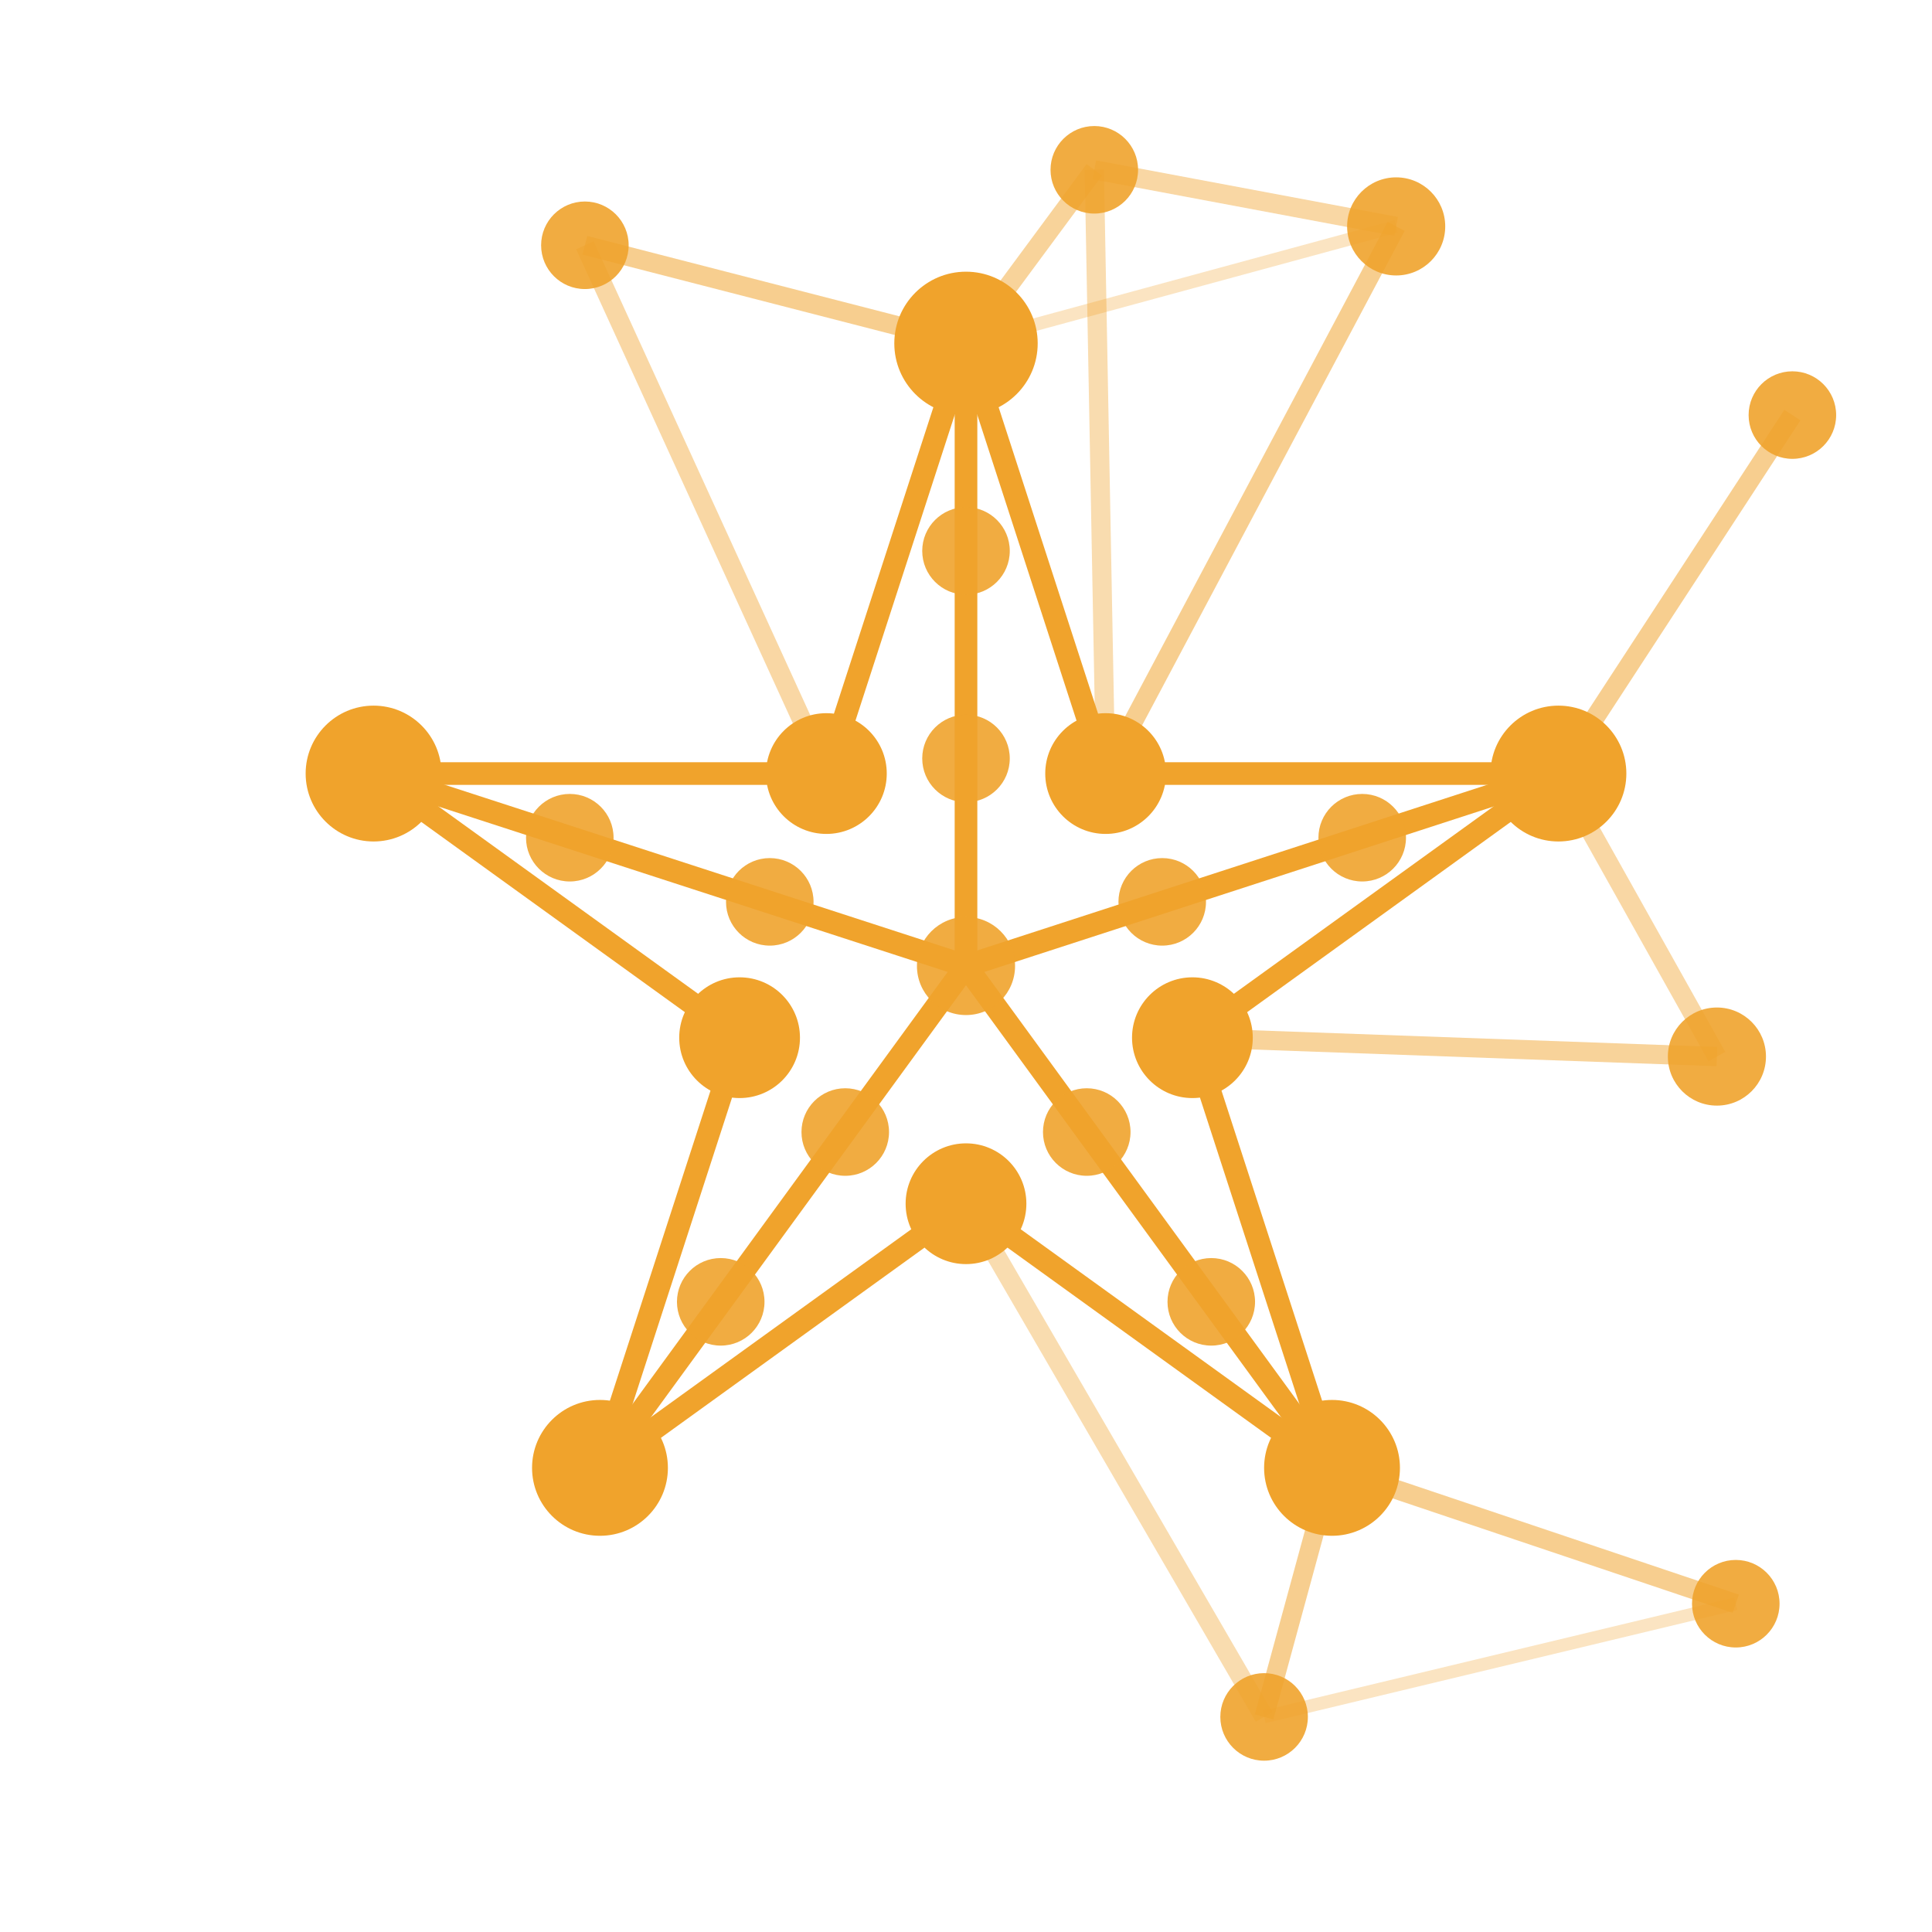
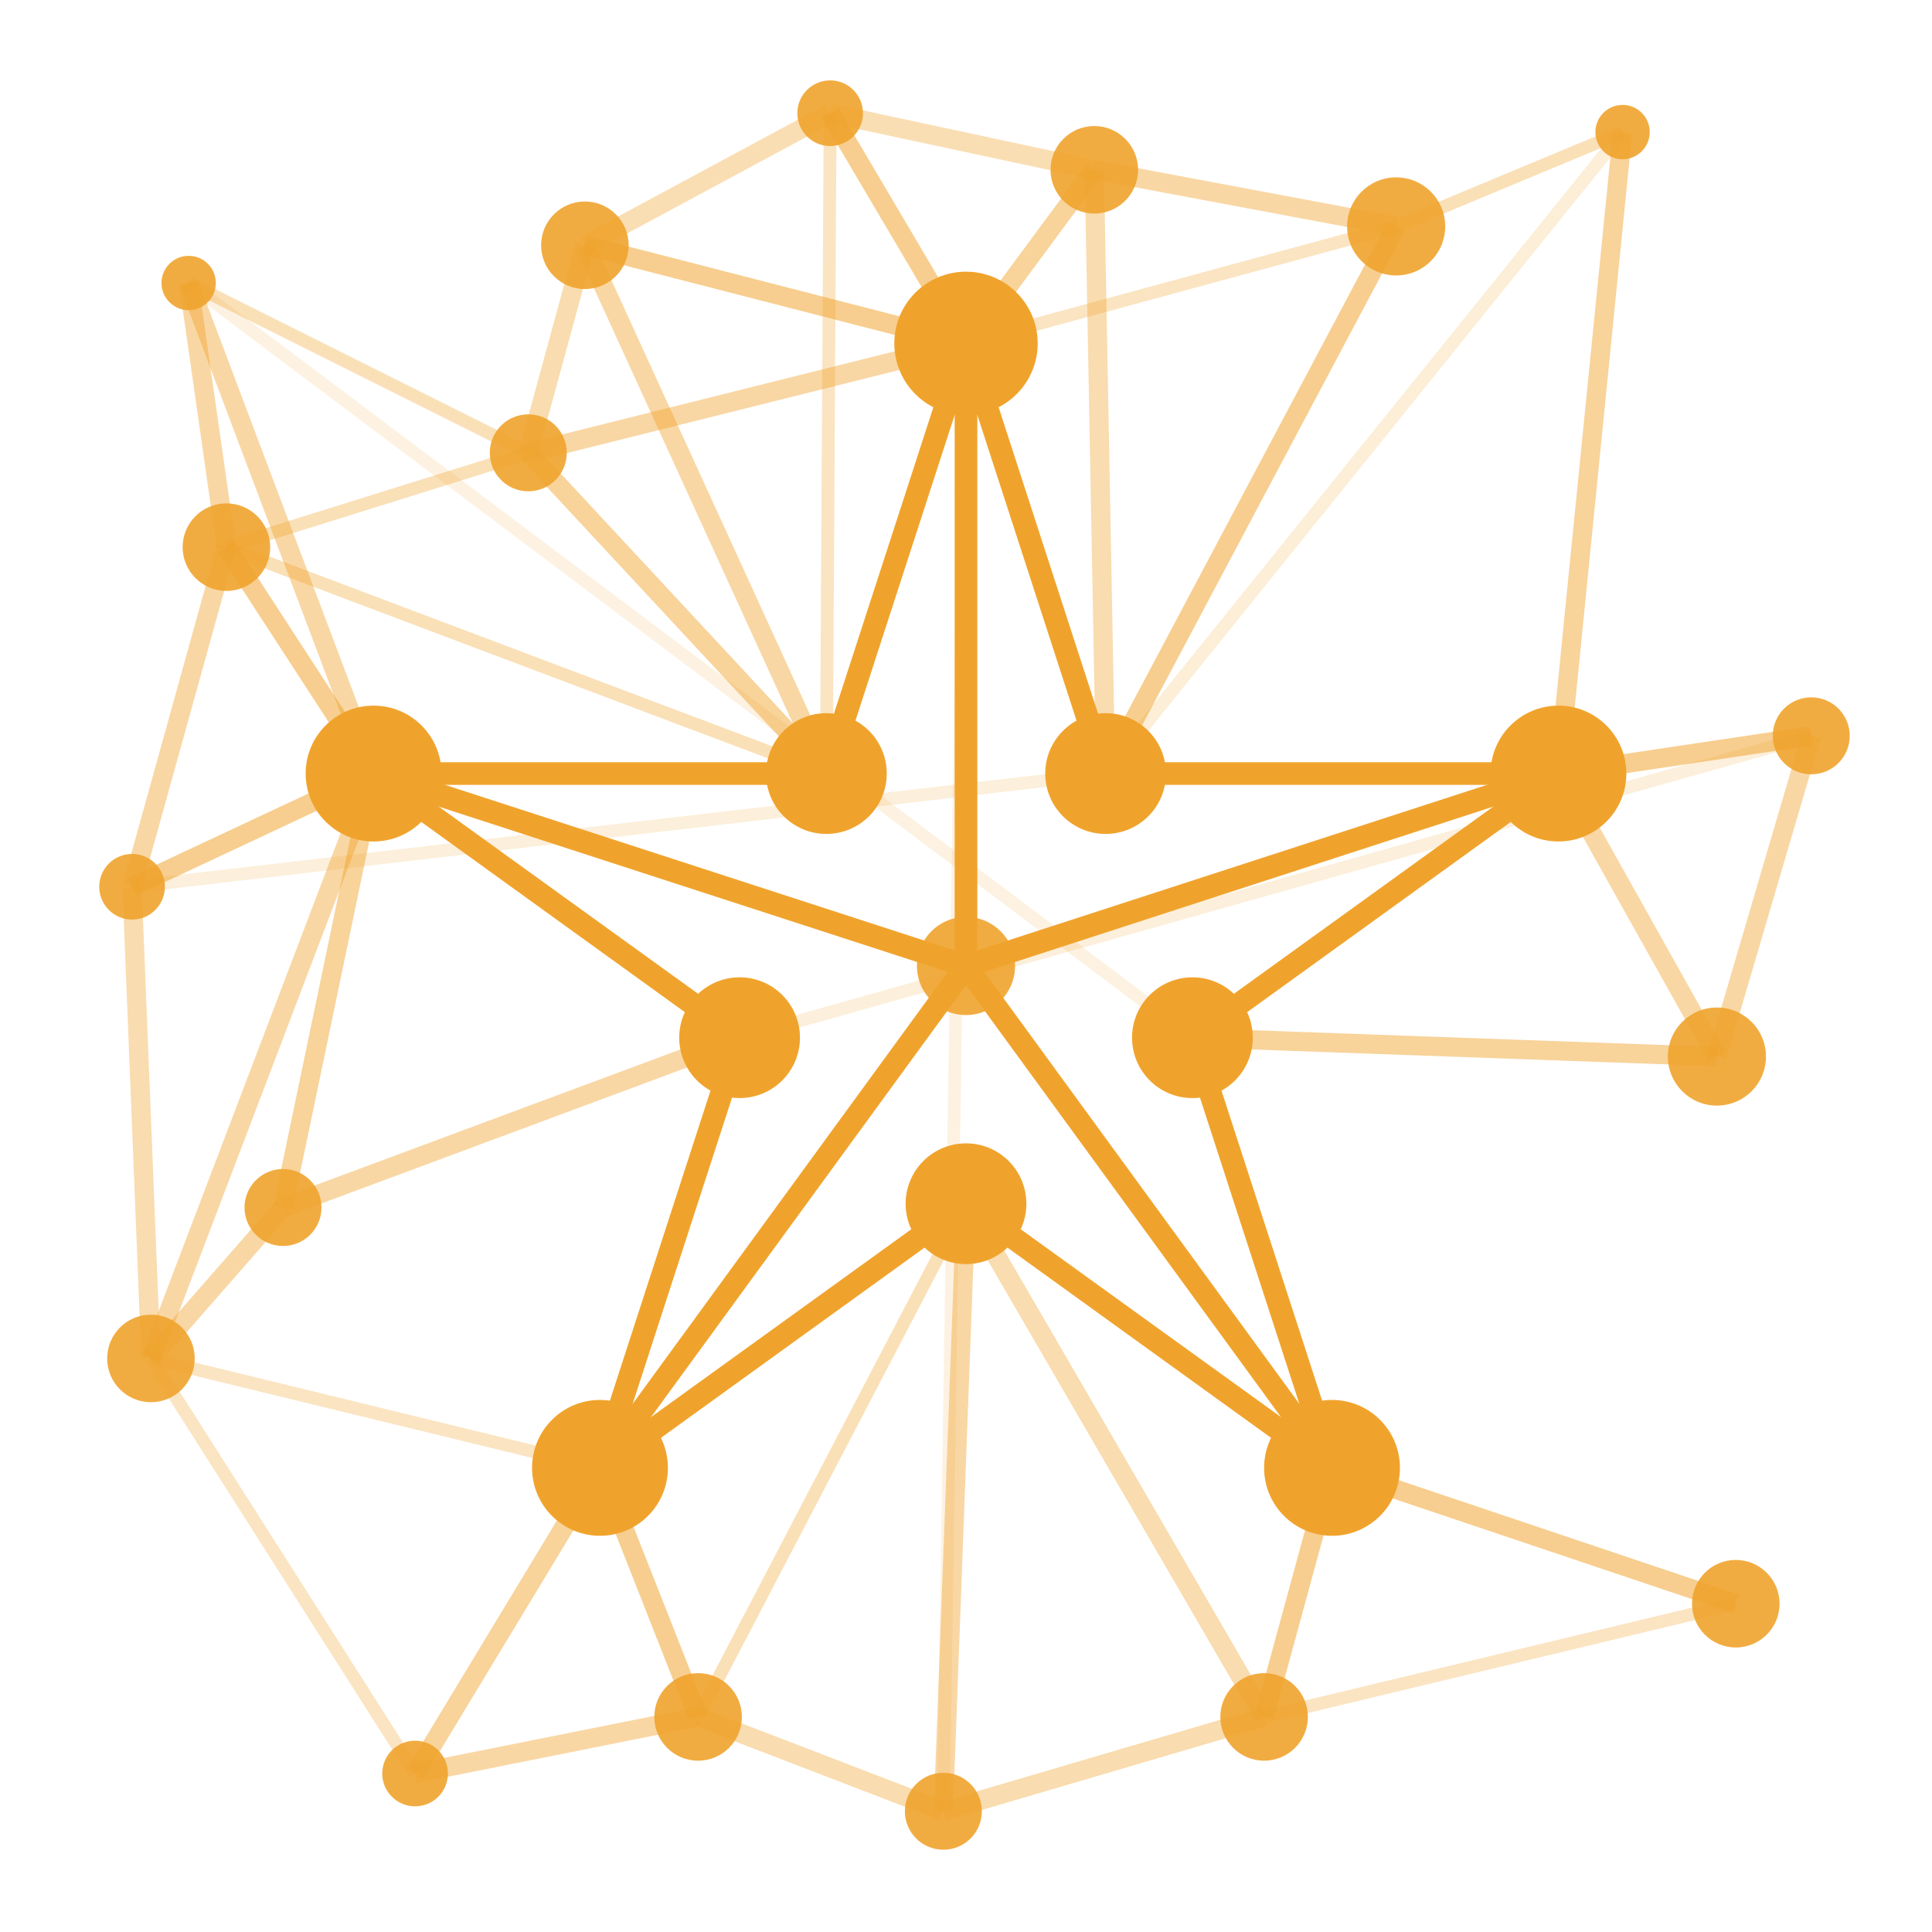
<svg xmlns="http://www.w3.org/2000/svg" width="250" height="250" viewBox="0 0 512 512" role="img" aria-label="Chucodata">
  <line x1="256" y1="91" x2="293" y2="205" stroke="#F0A32C" stroke-width="6" opacity="1" />
  <line x1="293" y1="205" x2="413" y2="205" stroke="#F0A32C" stroke-width="6" opacity="1" />
  <line x1="413" y1="205" x2="316" y2="275" stroke="#F0A32C" stroke-width="6" opacity="1" />
  <line x1="316" y1="275" x2="353" y2="389" stroke="#F0A32C" stroke-width="6" opacity="1" />
  <line x1="353" y1="389" x2="256" y2="319" stroke="#F0A32C" stroke-width="6" opacity="1" />
  <line x1="256" y1="319" x2="159" y2="389" stroke="#F0A32C" stroke-width="6" opacity="1" />
  <line x1="159" y1="389" x2="196" y2="275" stroke="#F0A32C" stroke-width="6" opacity="1" />
  <line x1="196" y1="275" x2="99" y2="205" stroke="#F0A32C" stroke-width="6" opacity="1" />
  <line x1="99" y1="205" x2="219" y2="205" stroke="#F0A32C" stroke-width="6" opacity="1" />
  <line x1="219" y1="205" x2="256" y2="91" stroke="#F0A32C" stroke-width="6" opacity="1" />
  <line x1="256" y1="91" x2="256" y2="256" stroke="#F0A32C" stroke-width="6" opacity="1" />
  <line x1="413" y1="205" x2="256" y2="256" stroke="#F0A32C" stroke-width="6" opacity="1" />
  <line x1="353" y1="389" x2="256" y2="256" stroke="#F0A32C" stroke-width="6" opacity="1" />
  <line x1="159" y1="389" x2="256" y2="256" stroke="#F0A32C" stroke-width="6" opacity="1" />
  <line x1="99" y1="205" x2="256" y2="256" stroke="#F0A32C" stroke-width="6" opacity="1" />
  <line x1="155" y1="65" x2="256" y2="91" stroke="#F0A32C" stroke-width="5.1" opacity="0.53" />
  <line x1="155" y1="65" x2="219" y2="205" stroke="#F0A32C" stroke-width="5.1" opacity="0.43" />
+   <line x1="220" y1="30" x2="256" y2="91" stroke="#F0A32C" stroke-width="5.1" opacity="0.53" />
+   <line x1="220" y1="30" x2="219" y2="205" stroke="#F0A32C" stroke-width="3.4" opacity="0.29" />
  <line x1="290" y1="45" x2="256" y2="91" stroke="#F0A32C" stroke-width="5.1" opacity="0.48" />
  <line x1="290" y1="45" x2="293" y2="205" stroke="#F0A32C" stroke-width="5.1" opacity="0.38" />
  <line x1="370" y1="60" x2="256" y2="91" stroke="#F0A32C" stroke-width="3.4" opacity="0.29" />
  <line x1="370" y1="60" x2="293" y2="205" stroke="#F0A32C" stroke-width="5.1" opacity="0.53" />
-   <line x1="475" y1="110" x2="413" y2="205" stroke="#F0A32C" stroke-width="5.1" opacity="0.53" />
+   <line x1="430" y1="35" x2="413" y2="205" stroke="#F0A32C" stroke-width="5.1" opacity="0.48" />
+   <line x1="480" y1="195" x2="413" y2="205" stroke="#F0A32C" stroke-width="5.1" opacity="0.53" />
  <line x1="455" y1="280" x2="413" y2="205" stroke="#F0A32C" stroke-width="5.1" opacity="0.43" />
  <line x1="455" y1="280" x2="316" y2="275" stroke="#F0A32C" stroke-width="5.1" opacity="0.48" />
  <line x1="460" y1="425" x2="353" y2="389" stroke="#F0A32C" stroke-width="5.1" opacity="0.53" />
  <line x1="335" y1="455" x2="353" y2="389" stroke="#F0A32C" stroke-width="5.1" opacity="0.53" />
  <line x1="335" y1="455" x2="256" y2="319" stroke="#F0A32C" stroke-width="5.1" opacity="0.38" />
+   <line x1="250" y1="480" x2="256" y2="319" stroke="#F0A32C" stroke-width="5.1" opacity="0.43" />
+   <line x1="185" y1="455" x2="159" y2="389" stroke="#F0A32C" stroke-width="5.1" opacity="0.53" />
+   <line x1="185" y1="455" x2="256" y2="319" stroke="#F0A32C" stroke-width="3.4" opacity="0.34" />
+   <line x1="110" y1="470" x2="159" y2="389" stroke="#F0A32C" stroke-width="5.1" opacity="0.48" />
+   <line x1="75" y1="320" x2="196" y2="275" stroke="#F0A32C" stroke-width="5.1" opacity="0.43" />
+   <line x1="75" y1="320" x2="99" y2="205" stroke="#F0A32C" stroke-width="5.1" opacity="0.48" />
+   <line x1="40" y1="360" x2="159" y2="389" stroke="#F0A32C" stroke-width="3.4" opacity="0.29" />
+   <line x1="40" y1="360" x2="99" y2="205" stroke="#F0A32C" stroke-width="5.1" opacity="0.43" />
+   <line x1="35" y1="235" x2="99" y2="205" stroke="#F0A32C" stroke-width="5.1" opacity="0.53" />
+   <line x1="60" y1="145" x2="99" y2="205" stroke="#F0A32C" stroke-width="5.1" opacity="0.53" />
+   <line x1="60" y1="145" x2="219" y2="205" stroke="#F0A32C" stroke-width="3.4" opacity="0.34" />
+   <line x1="50" y1="75" x2="99" y2="205" stroke="#F0A32C" stroke-width="5.1" opacity="0.43" />
+   <line x1="140" y1="120" x2="256" y2="91" stroke="#F0A32C" stroke-width="5.1" opacity="0.43" />
+   <line x1="140" y1="120" x2="219" y2="205" stroke="#F0A32C" stroke-width="5.1" opacity="0.48" />
+   <line x1="155" y1="65" x2="220" y2="30" stroke="#F0A32C" stroke-width="5.1" opacity="0.36" />
+   <line x1="220" y1="30" x2="290" y2="45" stroke="#F0A32C" stroke-width="5.1" opacity="0.36" />
  <line x1="290" y1="45" x2="370" y2="60" stroke="#F0A32C" stroke-width="5.1" opacity="0.43" />
+   <line x1="370" y1="60" x2="430" y2="35" stroke="#F0A32C" stroke-width="3.4" opacity="0.34" />
+   <line x1="480" y1="195" x2="455" y2="280" stroke="#F0A32C" stroke-width="5.1" opacity="0.43" />
  <line x1="460" y1="425" x2="335" y2="455" stroke="#F0A32C" stroke-width="3.4" opacity="0.29" />
+   <line x1="335" y1="455" x2="250" y2="480" stroke="#F0A32C" stroke-width="5.1" opacity="0.38" />
+   <line x1="250" y1="480" x2="185" y2="455" stroke="#F0A32C" stroke-width="5.1" opacity="0.38" />
+   <line x1="185" y1="455" x2="110" y2="470" stroke="#F0A32C" stroke-width="5.1" opacity="0.43" />
+   <line x1="110" y1="470" x2="40" y2="360" stroke="#F0A32C" stroke-width="3.4" opacity="0.29" />
+   <line x1="75" y1="320" x2="40" y2="360" stroke="#F0A32C" stroke-width="5.1" opacity="0.43" />
+   <line x1="40" y1="360" x2="35" y2="235" stroke="#F0A32C" stroke-width="5.1" opacity="0.38" />
+   <line x1="35" y1="235" x2="60" y2="145" stroke="#F0A32C" stroke-width="5.1" opacity="0.43" />
+   <line x1="60" y1="145" x2="50" y2="75" stroke="#F0A32C" stroke-width="5.1" opacity="0.43" />
+   <line x1="50" y1="75" x2="140" y2="120" stroke="#F0A32C" stroke-width="3.4" opacity="0.34" />
+   <line x1="140" y1="120" x2="60" y2="145" stroke="#F0A32C" stroke-width="3.4" opacity="0.34" />
+   <line x1="140" y1="120" x2="155" y2="65" stroke="#F0A32C" stroke-width="5.1" opacity="0.38" />
+   <line x1="430" y1="35" x2="293" y2="205" stroke="#F0A32C" stroke-width="3.4" opacity="0.19" />
+   <line x1="250" y1="480" x2="256" y2="91" stroke="#F0A32C" stroke-width="3.4" opacity="0.14" />
+   <line x1="480" y1="195" x2="196" y2="275" stroke="#F0A32C" stroke-width="3.4" opacity="0.17" />
+   <line x1="35" y1="235" x2="293" y2="205" stroke="#F0A32C" stroke-width="3.4" opacity="0.17" />
+   <line x1="50" y1="75" x2="316" y2="275" stroke="#F0A32C" stroke-width="3.4" opacity="0.14" />
  <circle cx="256" cy="91" r="19" fill="#F0A32C" />
  <circle cx="413" cy="205" r="18" fill="#F0A32C" />
  <circle cx="353" cy="389" r="18" fill="#F0A32C" />
  <circle cx="159" cy="389" r="18" fill="#F0A32C" />
  <circle cx="99" cy="205" r="18" fill="#F0A32C" />
  <circle cx="293" cy="205" r="16" fill="#F0A32C" />
  <circle cx="316" cy="275" r="16" fill="#F0A32C" />
  <circle cx="256" cy="319" r="16" fill="#F0A32C" />
  <circle cx="196" cy="275" r="16" fill="#F0A32C" />
  <circle cx="219" cy="205" r="16" fill="#F0A32C" />
+   <circle cx="60" cy="145" r="11.6" fill="#F0A32C" opacity="0.9" />
+   <circle cx="35" cy="235" r="8.7" fill="#F0A32C" opacity="0.9" />
+   <circle cx="140" cy="120" r="10.2" fill="#F0A32C" opacity="0.9" />
+   <circle cx="50" cy="75" r="7.2" fill="#F0A32C" opacity="0.9" />
+   <circle cx="155" cy="65" r="11.6" fill="#F0A32C" opacity="0.9" />
+   <circle cx="220" cy="30" r="8.7" fill="#F0A32C" opacity="0.9" />
+   <circle cx="290" cy="45" r="11.6" fill="#F0A32C" opacity="0.9" />
+   <circle cx="370" cy="60" r="13.0" fill="#F0A32C" opacity="0.9" />
+   <circle cx="430" cy="35" r="7.2" fill="#F0A32C" opacity="0.9" />
+   <circle cx="480" cy="195" r="10.2" fill="#F0A32C" opacity="0.9" />
  <circle cx="256" cy="256" r="13.0" fill="#F0A32C" opacity="0.9" />
-   <circle cx="370" cy="60" r="13.0" fill="#F0A32C" opacity="0.9" />
  <circle cx="455" cy="280" r="13.0" fill="#F0A32C" opacity="0.9" />
-   <circle cx="256" cy="146" r="11.6" fill="#F0A32C" opacity="0.9" />
-   <circle cx="256" cy="201" r="11.6" fill="#F0A32C" opacity="0.9" />
-   <circle cx="361" cy="222" r="11.6" fill="#F0A32C" opacity="0.9" />
-   <circle cx="308" cy="239" r="11.6" fill="#F0A32C" opacity="0.9" />
-   <circle cx="321" cy="345" r="11.6" fill="#F0A32C" opacity="0.9" />
-   <circle cx="288" cy="300" r="11.6" fill="#F0A32C" opacity="0.9" />
-   <circle cx="191" cy="345" r="11.6" fill="#F0A32C" opacity="0.9" />
-   <circle cx="224" cy="300" r="11.6" fill="#F0A32C" opacity="0.9" />
-   <circle cx="151" cy="222" r="11.6" fill="#F0A32C" opacity="0.9" />
-   <circle cx="204" cy="239" r="11.6" fill="#F0A32C" opacity="0.9" />
-   <circle cx="155" cy="65" r="11.6" fill="#F0A32C" opacity="0.9" />
-   <circle cx="290" cy="45" r="11.6" fill="#F0A32C" opacity="0.9" />
-   <circle cx="475" cy="110" r="11.6" fill="#F0A32C" opacity="0.9" />
  <circle cx="460" cy="425" r="11.6" fill="#F0A32C" opacity="0.9" />
  <circle cx="335" cy="455" r="11.6" fill="#F0A32C" opacity="0.9" />
+   <circle cx="185" cy="455" r="11.6" fill="#F0A32C" opacity="0.9" />
+   <circle cx="250" cy="480" r="10.2" fill="#F0A32C" opacity="0.9" />
+   <circle cx="110" cy="470" r="8.7" fill="#F0A32C" opacity="0.9" />
+   <circle cx="40" cy="360" r="11.6" fill="#F0A32C" opacity="0.9" />
+   <circle cx="75" cy="320" r="10.2" fill="#F0A32C" opacity="0.9" />
</svg>
